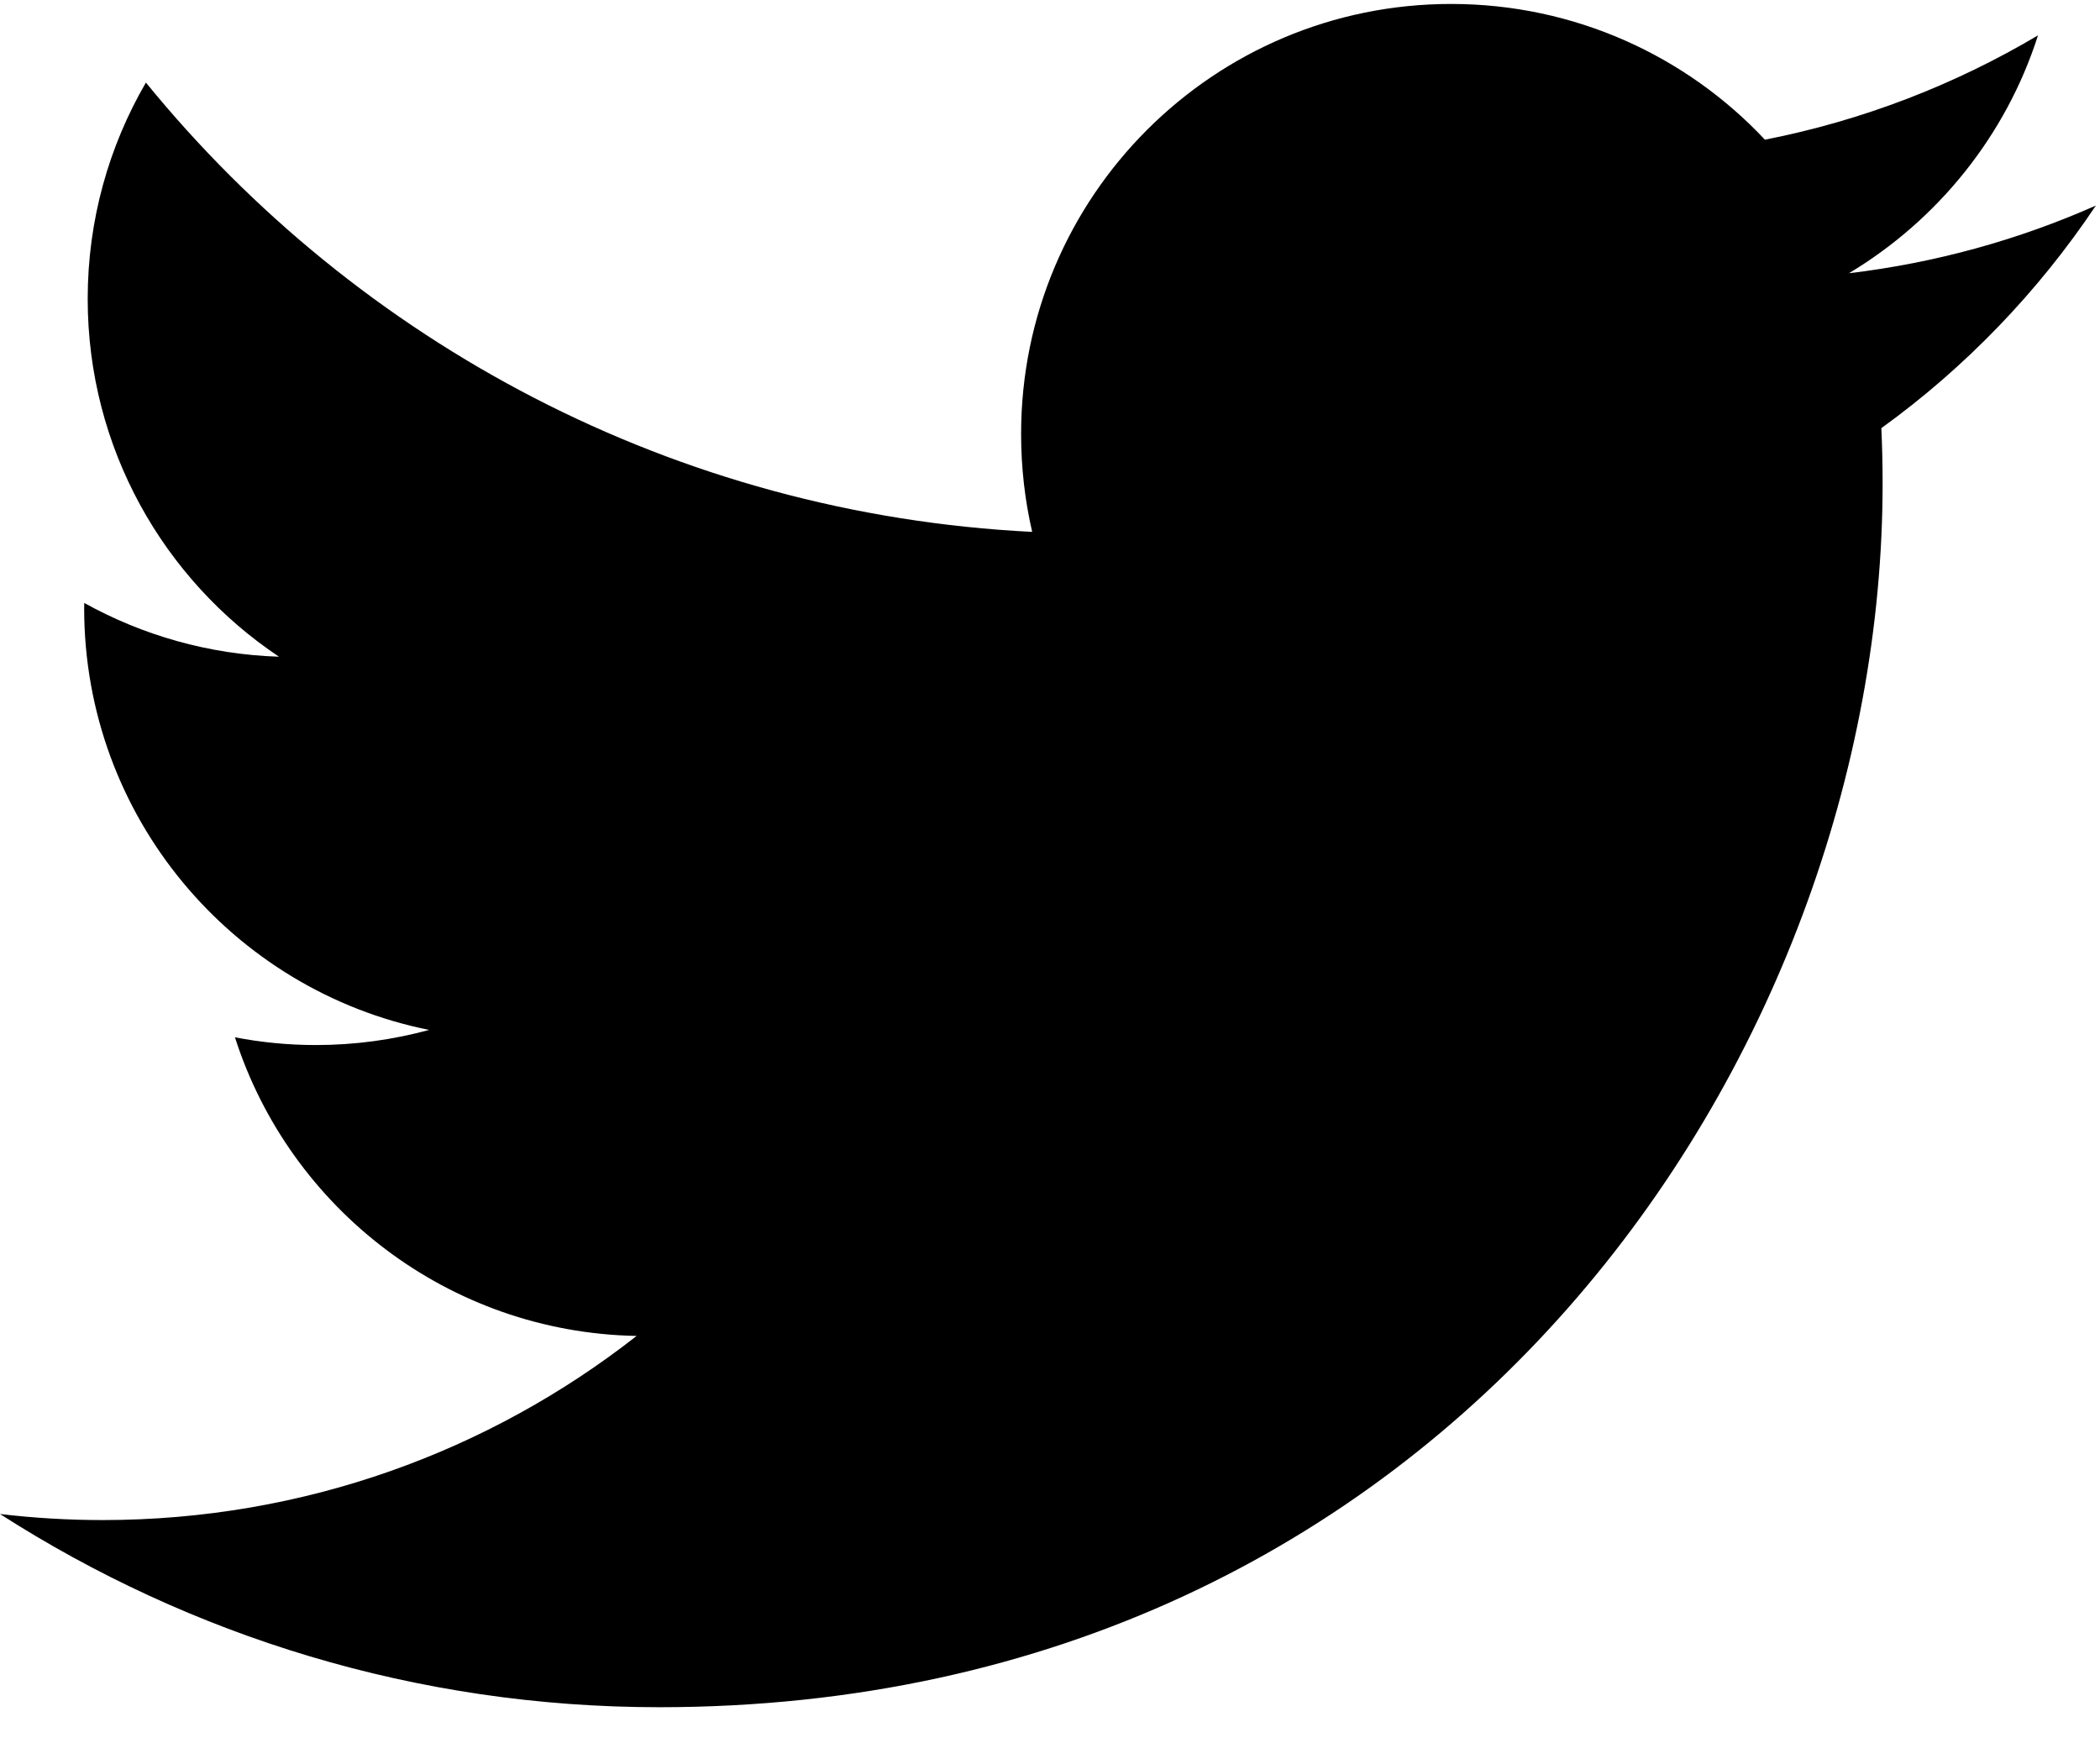
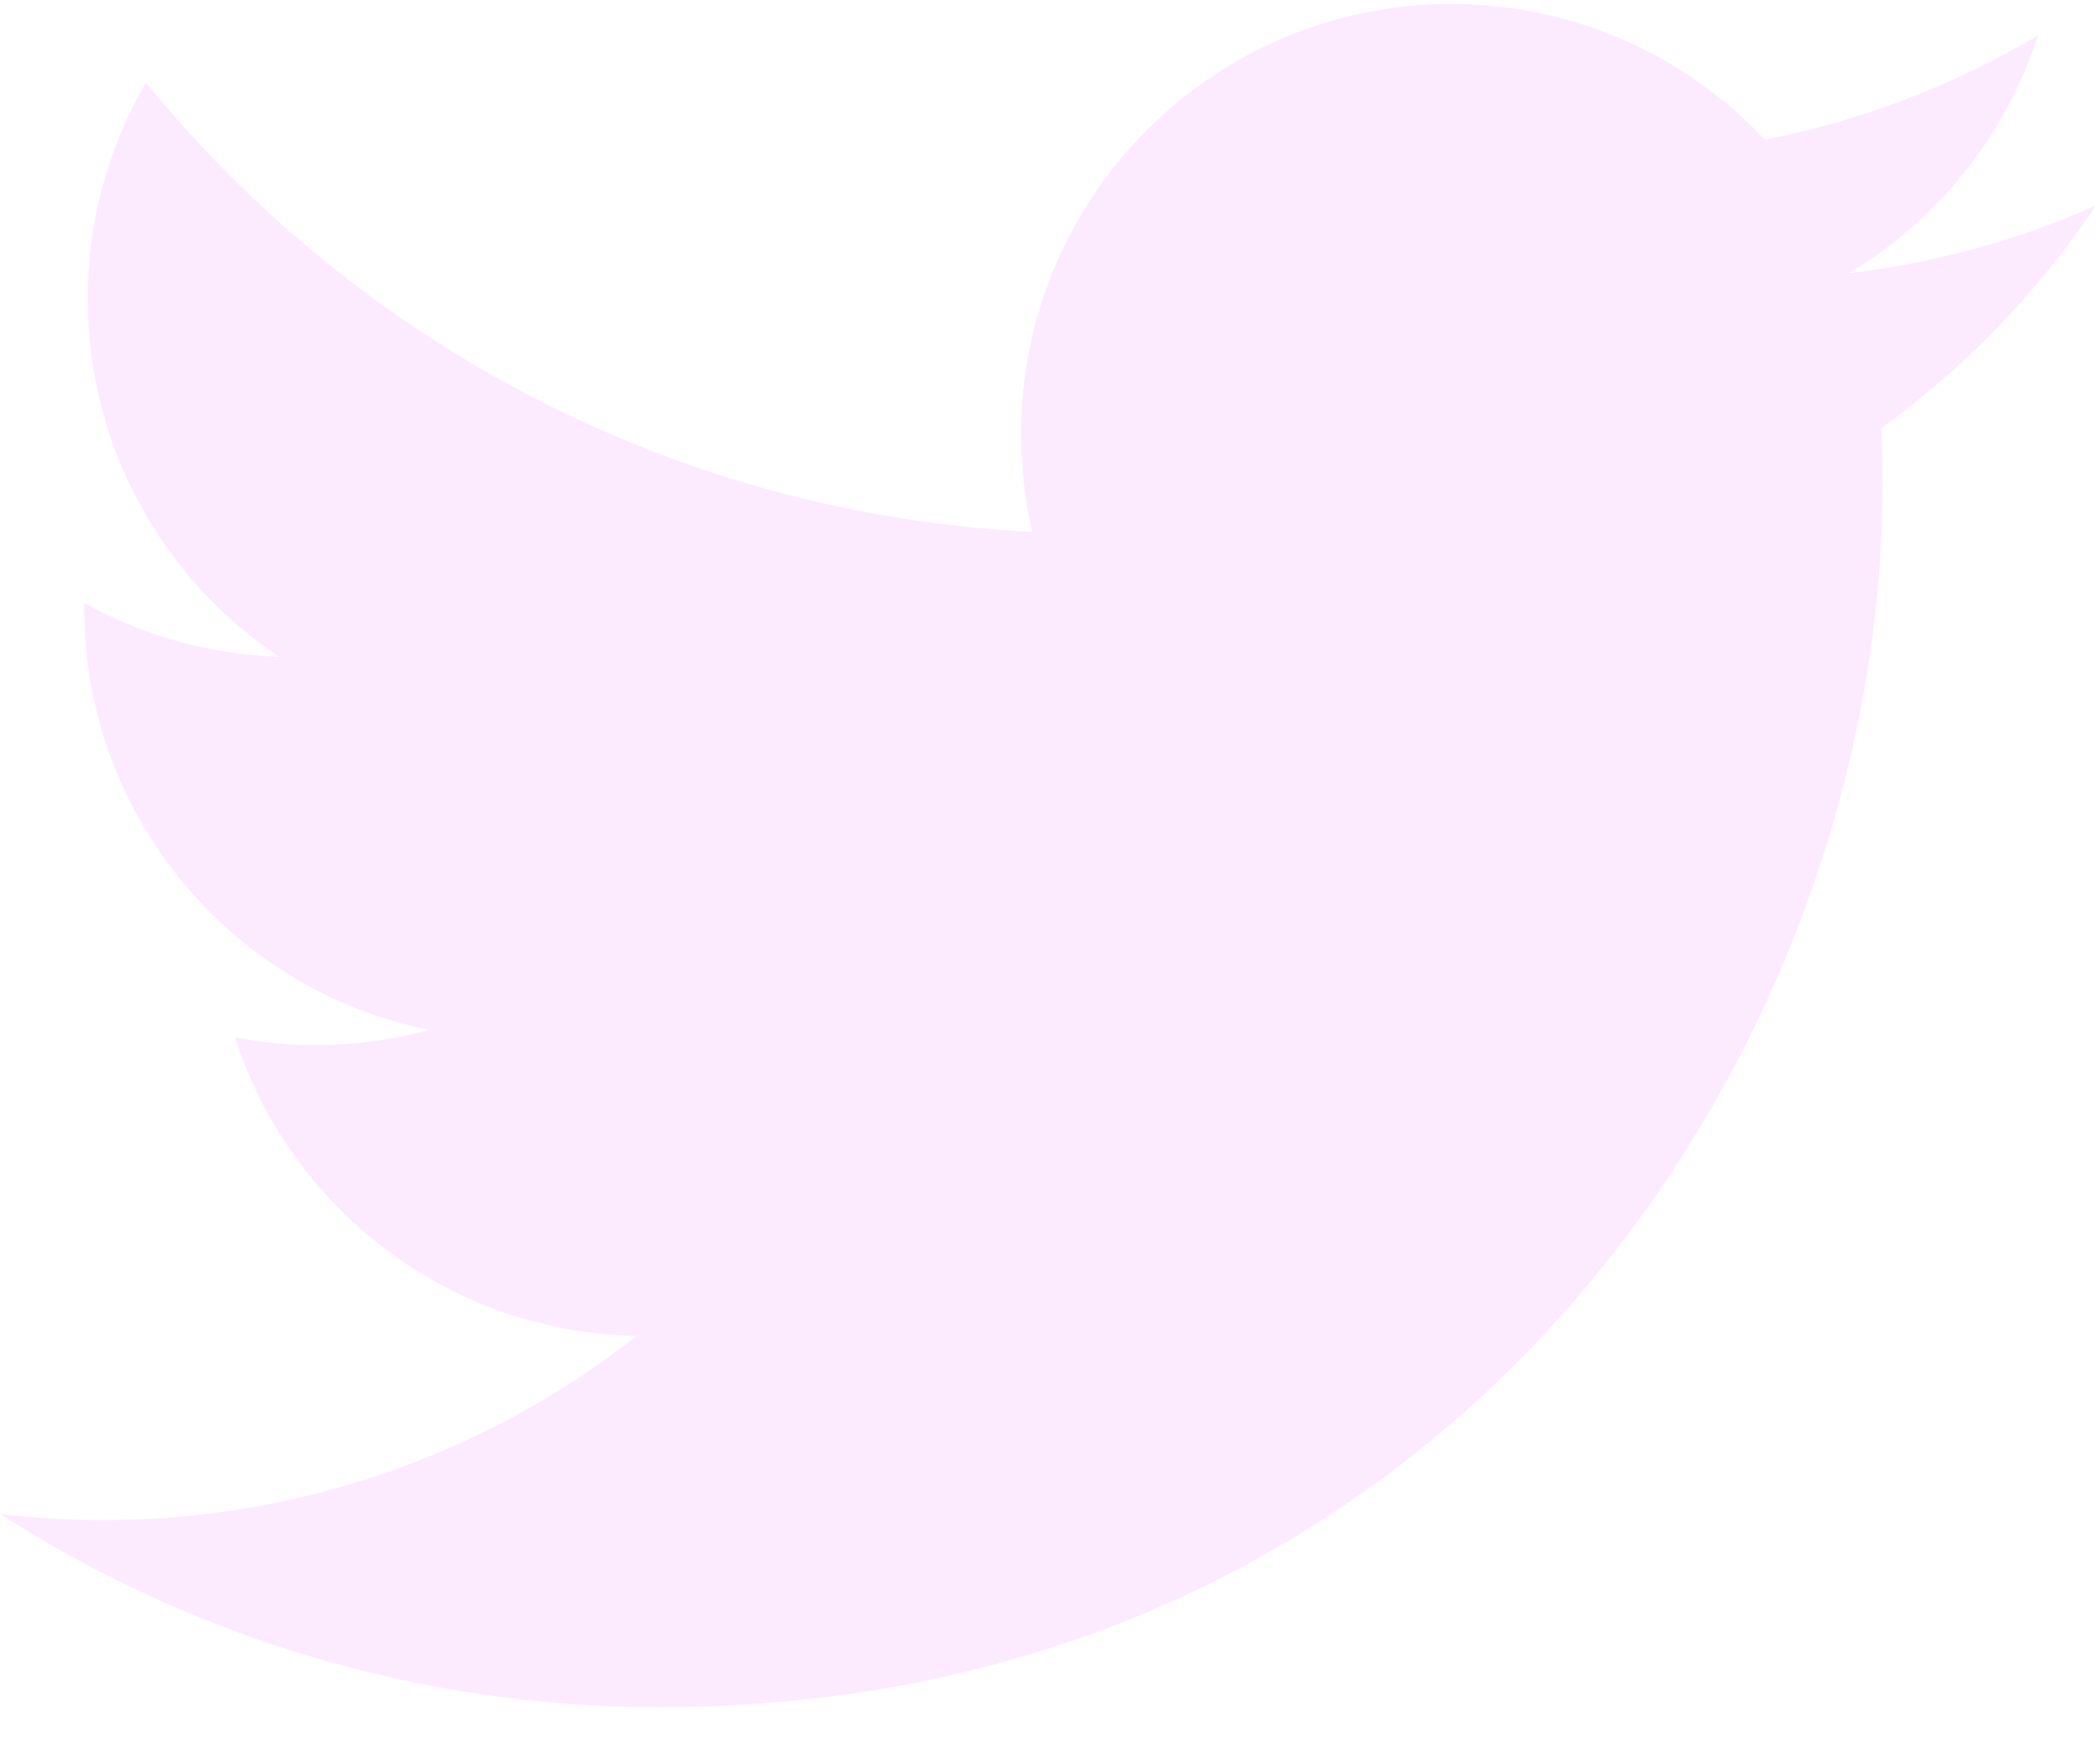
<svg xmlns="http://www.w3.org/2000/svg" width="25" height="21" viewBox="0 0 25 21" fill="none">
-   <path fill-rule="evenodd" clip-rule="evenodd" d="M24.951 2.447C24.033 2.854 23.047 3.129 22.011 3.253C23.068 2.619 23.88 1.616 24.262 0.421C23.273 1.008 22.177 1.434 21.011 1.663C20.078 0.668 18.747 0.047 17.275 0.047C14.448 0.047 12.156 2.338 12.156 5.165C12.156 5.567 12.201 5.957 12.288 6.332C8.034 6.119 4.262 4.081 1.737 0.983C1.297 1.74 1.044 2.619 1.044 3.557C1.044 5.333 1.948 6.9 3.321 7.818C2.482 7.791 1.693 7.561 1.003 7.178C1.002 7.199 1.002 7.22 1.002 7.242C1.002 9.722 2.767 11.791 5.109 12.261C4.679 12.378 4.227 12.441 3.76 12.441C3.43 12.441 3.109 12.409 2.797 12.349C3.448 14.383 5.339 15.863 7.579 15.904C5.827 17.277 3.62 18.096 1.221 18.096C0.808 18.096 0.4 18.071 0 18.024C2.265 19.476 4.956 20.324 7.847 20.324C17.263 20.324 22.412 12.524 22.412 5.759C22.412 5.537 22.407 5.316 22.397 5.097C23.397 4.375 24.265 3.473 24.951 2.447Z" fill="black" />
+   <path fill-rule="evenodd" style="fill:#FCEBFF" clip-rule="evenodd" d="M24.951 2.447C24.033 2.854 23.047 3.129 22.011 3.253C23.068 2.619 23.88 1.616 24.262 0.421C23.273 1.008 22.177 1.434 21.011 1.663C20.078 0.668 18.747 0.047 17.275 0.047C14.448 0.047 12.156 2.338 12.156 5.165C12.156 5.567 12.201 5.957 12.288 6.332C8.034 6.119 4.262 4.081 1.737 0.983C1.297 1.74 1.044 2.619 1.044 3.557C1.044 5.333 1.948 6.9 3.321 7.818C2.482 7.791 1.693 7.561 1.003 7.178C1.002 7.199 1.002 7.22 1.002 7.242C1.002 9.722 2.767 11.791 5.109 12.261C4.679 12.378 4.227 12.441 3.76 12.441C3.43 12.441 3.109 12.409 2.797 12.349C3.448 14.383 5.339 15.863 7.579 15.904C5.827 17.277 3.62 18.096 1.221 18.096C0.808 18.096 0.4 18.071 0 18.024C2.265 19.476 4.956 20.324 7.847 20.324C17.263 20.324 22.412 12.524 22.412 5.759C22.412 5.537 22.407 5.316 22.397 5.097C23.397 4.375 24.265 3.473 24.951 2.447Z" fill="black" />
</svg>
